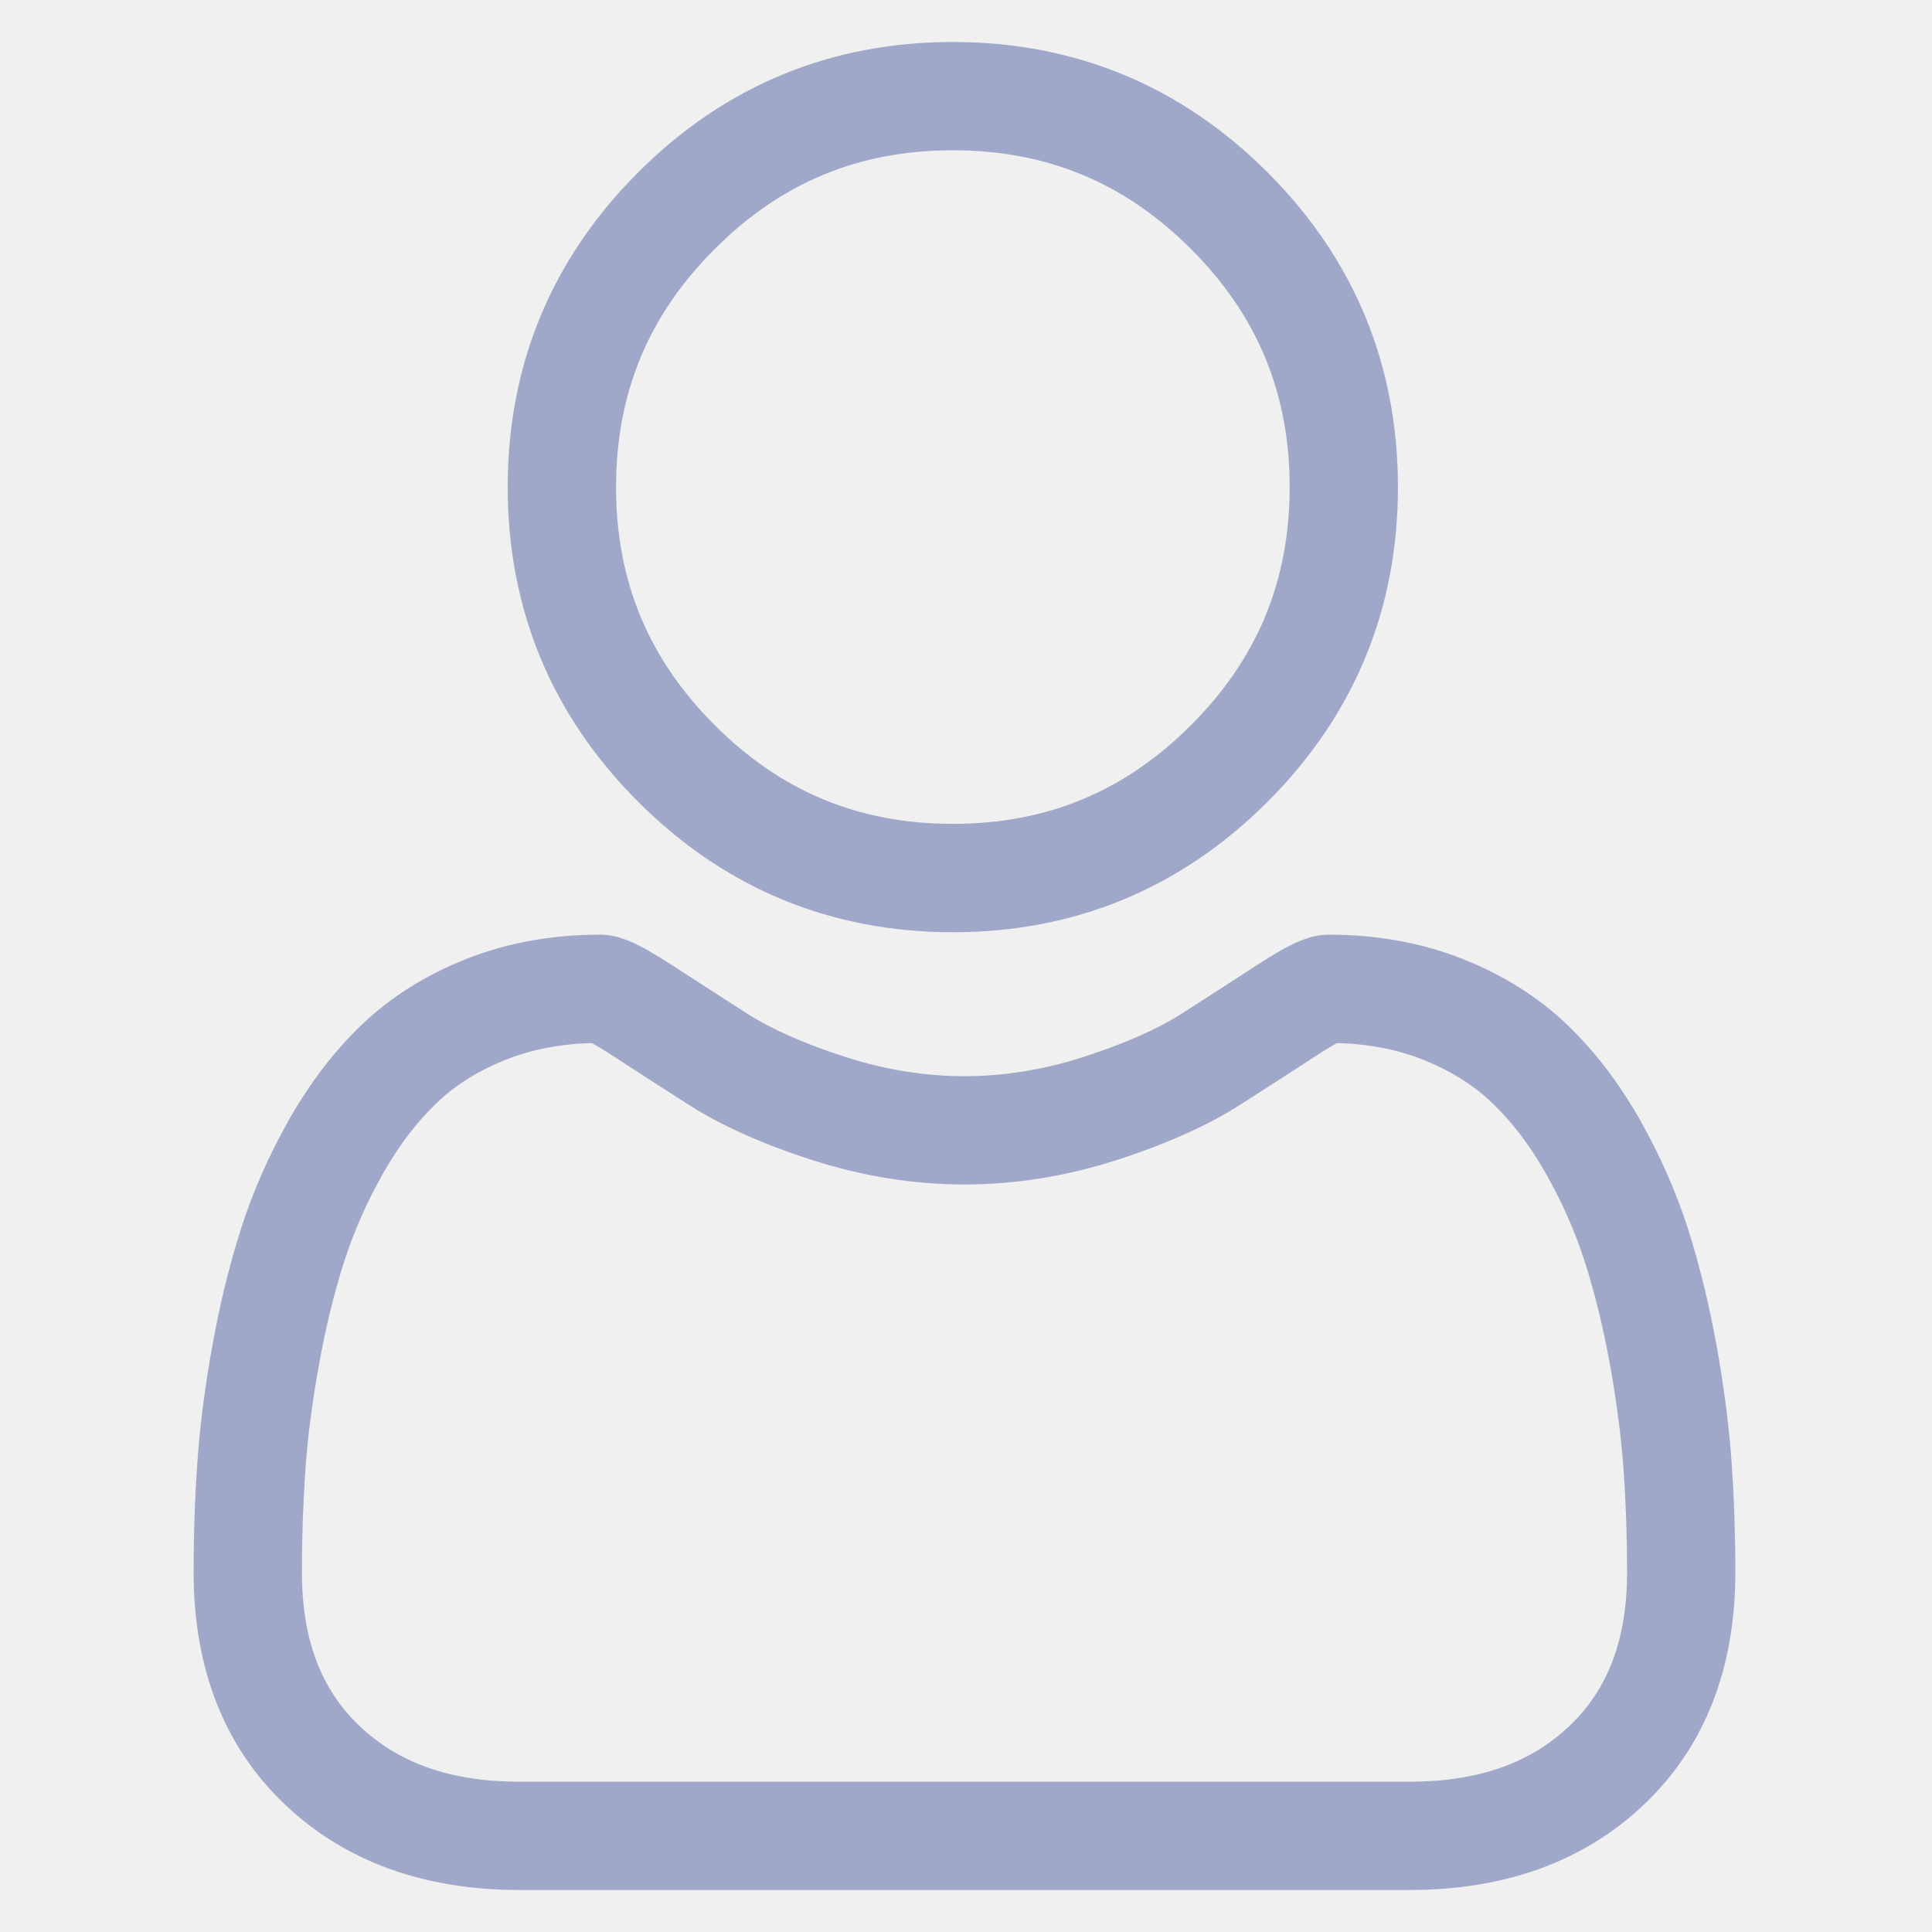
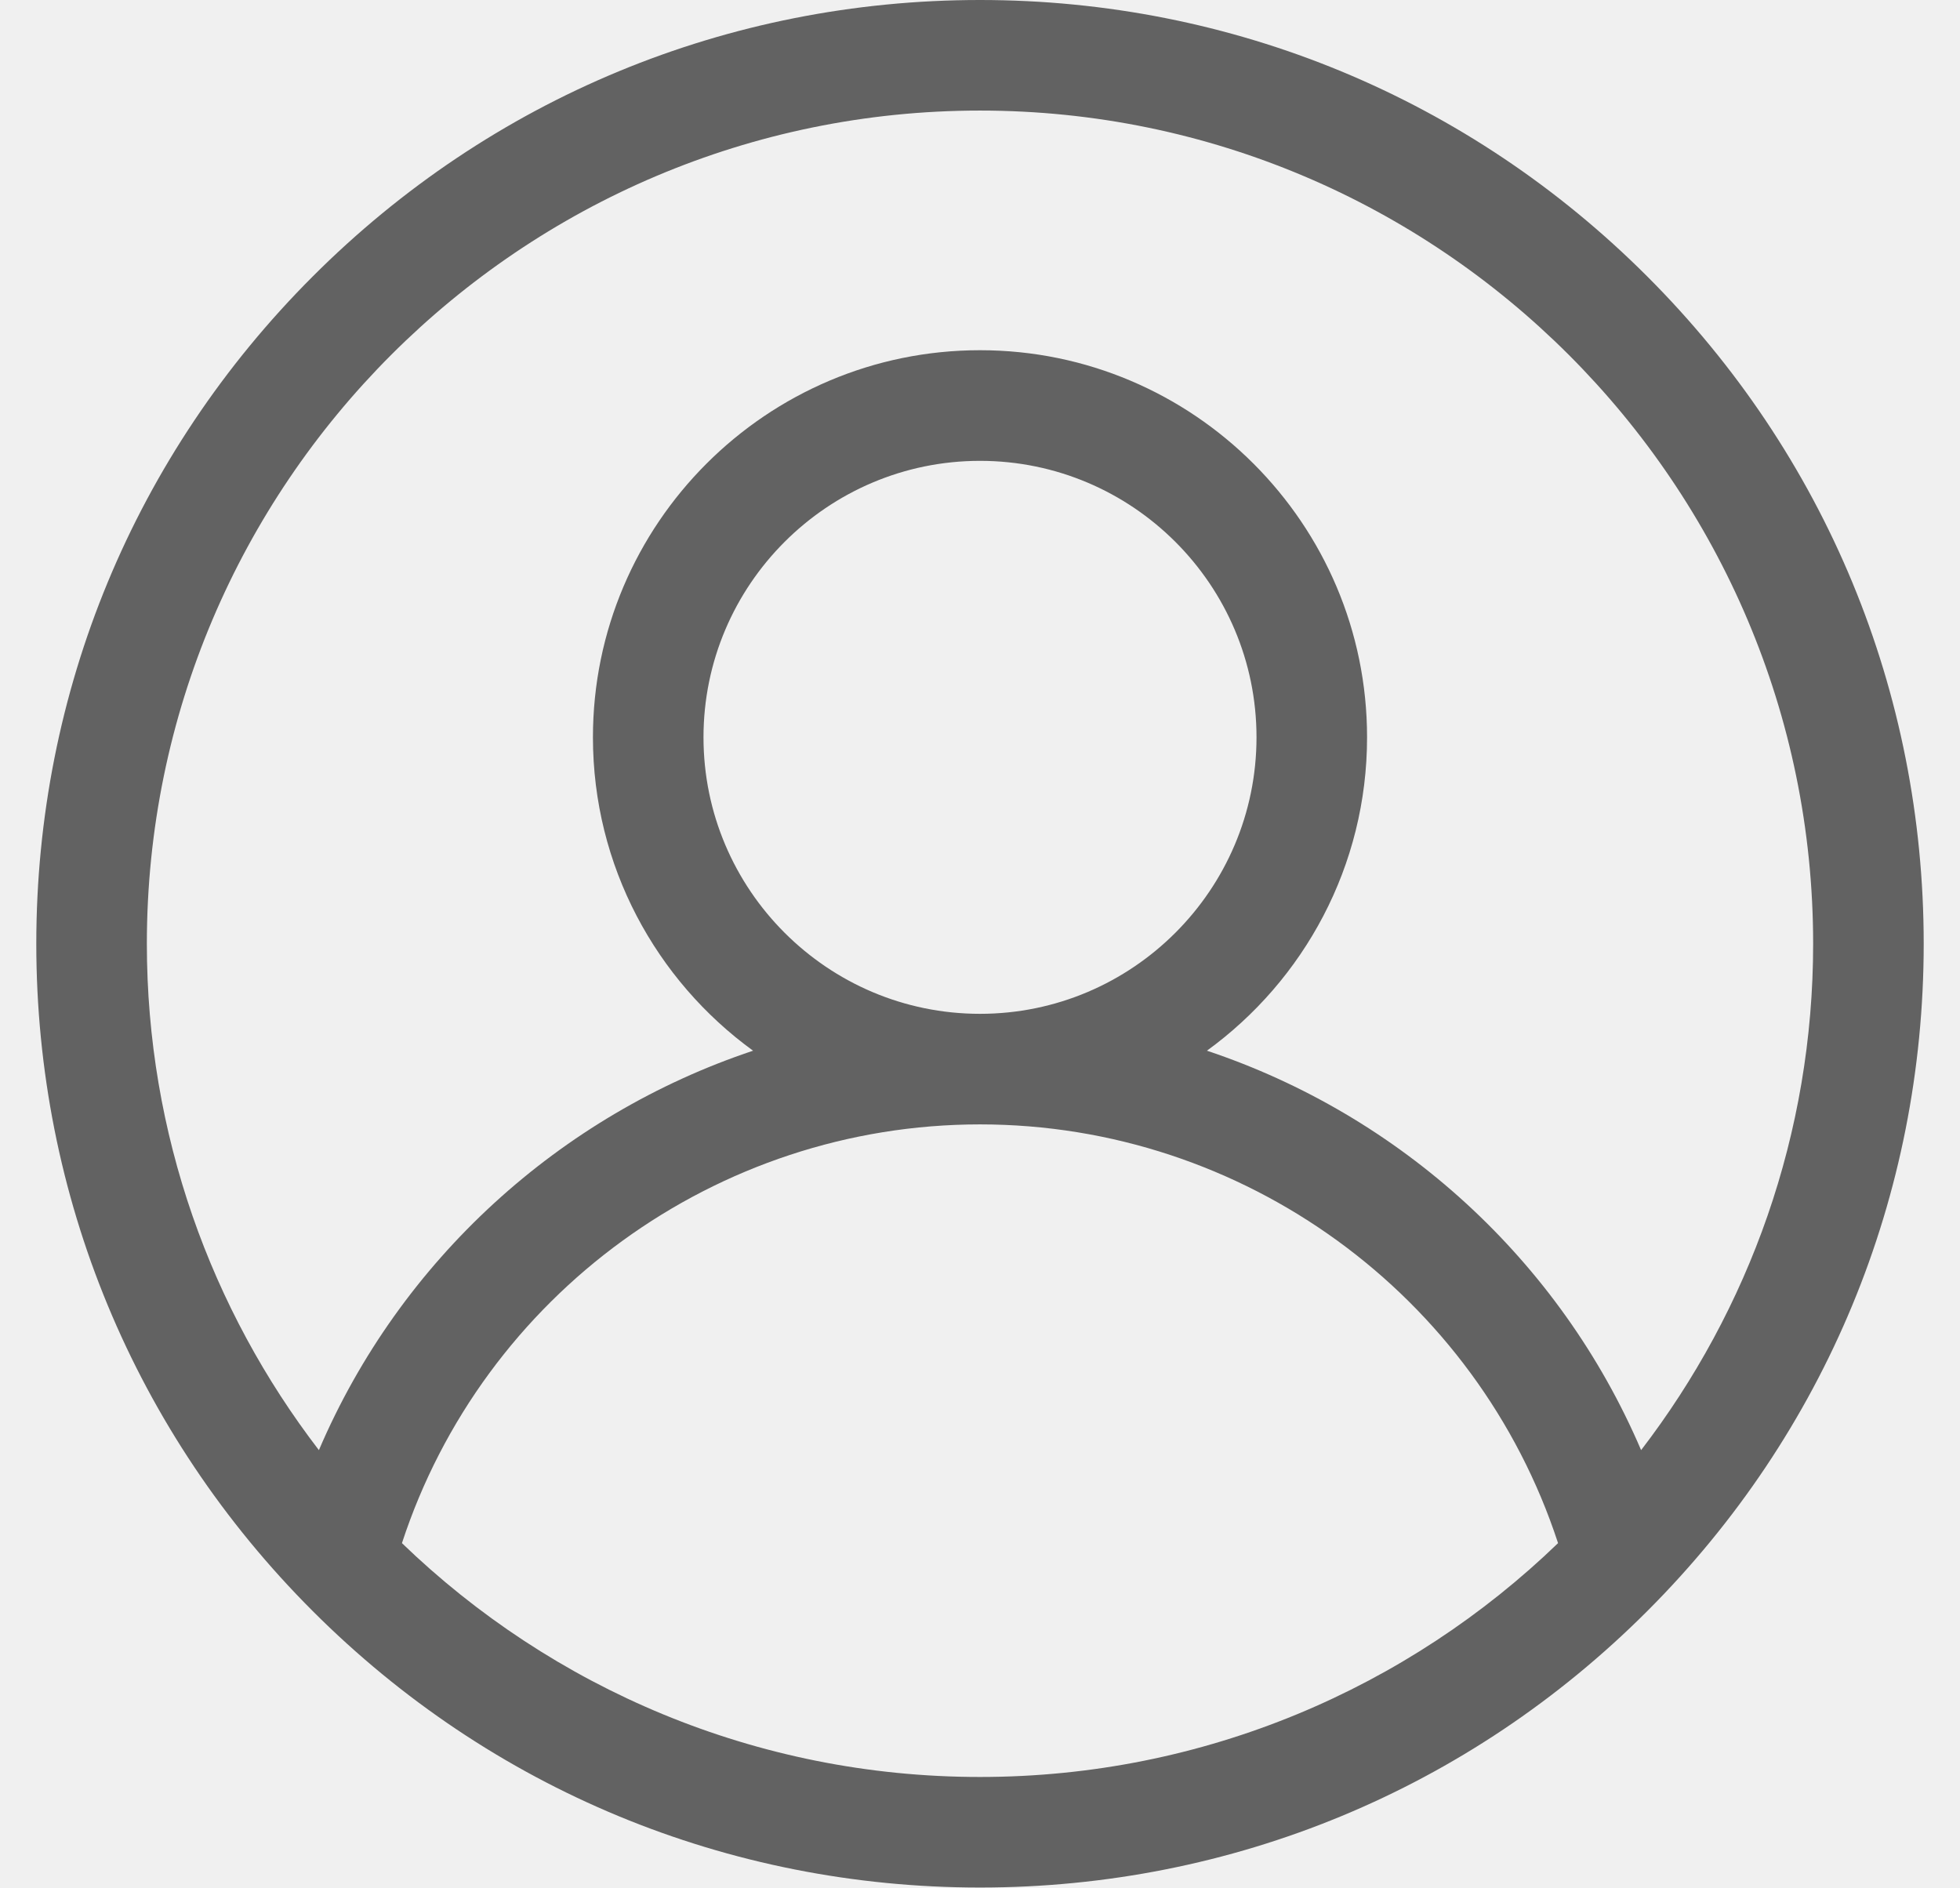
- <svg xmlns="http://www.w3.org/2000/svg" width="23" height="23" viewBox="0 0 23 23" fill="none">
-   <g clip-path="url(#clip0_170_770)">
-     <path d="M11.343 11.098C12.799 11.098 14.06 10.575 15.09 9.545C16.12 8.515 16.642 7.255 16.642 5.799C16.642 4.343 16.12 3.082 15.09 2.052C14.06 1.022 12.799 0.5 11.343 0.5C9.887 0.5 8.627 1.022 7.597 2.052C6.567 3.082 6.044 4.343 6.044 5.799C6.044 7.255 6.567 8.515 7.597 9.545C8.627 10.575 9.888 11.098 11.343 11.098ZM8.509 2.964C9.299 2.173 10.226 1.789 11.343 1.789C12.46 1.789 13.388 2.173 14.178 2.964C14.969 3.754 15.353 4.682 15.353 5.799C15.353 6.916 14.969 7.843 14.178 8.633C13.388 9.424 12.46 9.808 11.343 9.808C10.226 9.808 9.299 9.424 8.509 8.633C7.718 7.843 7.334 6.916 7.334 5.799C7.334 4.682 7.718 3.754 8.509 2.964Z" fill="#273D8C" fill-opacity="0.4" />
-     <path d="M20.615 17.417C20.585 16.988 20.525 16.521 20.437 16.027C20.347 15.529 20.232 15.059 20.095 14.629C19.952 14.185 19.759 13.746 19.52 13.326C19.272 12.889 18.981 12.509 18.654 12.197C18.312 11.869 17.893 11.606 17.409 11.415C16.927 11.224 16.392 11.127 15.82 11.127C15.596 11.127 15.379 11.219 14.959 11.492C14.701 11.661 14.399 11.855 14.062 12.071C13.774 12.254 13.383 12.426 12.901 12.582C12.431 12.734 11.953 12.812 11.481 12.812C11.01 12.812 10.532 12.734 10.062 12.582C9.58 12.427 9.189 12.254 8.902 12.071C8.568 11.857 8.266 11.663 8.004 11.492C7.584 11.219 7.367 11.127 7.143 11.127C6.571 11.127 6.036 11.224 5.554 11.415C5.07 11.606 4.652 11.869 4.309 12.197C3.982 12.509 3.691 12.889 3.443 13.326C3.204 13.746 3.011 14.185 2.869 14.629C2.731 15.059 2.616 15.529 2.527 16.027C2.438 16.52 2.378 16.988 2.349 17.417C2.319 17.837 2.305 18.275 2.305 18.716C2.305 19.865 2.67 20.795 3.39 21.48C4.101 22.157 5.041 22.5 6.185 22.5H16.779C17.922 22.5 18.863 22.157 19.574 21.48C20.294 20.795 20.659 19.865 20.659 18.716C20.659 18.273 20.644 17.836 20.615 17.417ZM18.685 20.546C18.215 20.993 17.592 21.211 16.778 21.211H6.185C5.372 21.211 4.748 20.993 4.279 20.546C3.818 20.108 3.594 19.509 3.594 18.716C3.594 18.304 3.608 17.897 3.635 17.506C3.661 17.123 3.715 16.702 3.796 16.255C3.875 15.813 3.976 15.398 4.096 15.022C4.212 14.662 4.369 14.306 4.564 13.962C4.75 13.635 4.964 13.354 5.201 13.128C5.422 12.916 5.7 12.743 6.029 12.613C6.332 12.493 6.674 12.427 7.044 12.417C7.089 12.441 7.17 12.487 7.3 12.572C7.565 12.745 7.87 12.942 8.208 13.158C8.589 13.4 9.079 13.62 9.665 13.809C10.264 14.002 10.875 14.101 11.482 14.101C12.088 14.101 12.699 14.002 13.298 13.809C13.884 13.619 14.374 13.4 14.756 13.157C15.101 12.936 15.398 12.745 15.663 12.572C15.793 12.487 15.874 12.441 15.919 12.417C16.29 12.427 16.631 12.493 16.935 12.613C17.263 12.743 17.541 12.917 17.762 13.128C17.999 13.354 18.213 13.635 18.399 13.963C18.594 14.306 18.752 14.662 18.867 15.022C18.987 15.398 19.088 15.813 19.168 16.254C19.248 16.703 19.302 17.124 19.329 17.507V17.507C19.356 17.896 19.37 18.303 19.37 18.716C19.37 19.509 19.146 20.108 18.685 20.546Z" fill="#273D8C" fill-opacity="0.4" />
-   </g>
-   <defs>
-     <clipPath id="clip0_170_770">
-       <rect width="22" height="22" fill="white" transform="translate(0.5 0.5)" />
-     </clipPath>
-   </defs>
+ <svg xmlns="http://www.w3.org/2000/svg" width="27" height="26" viewBox="0 0 27 26" fill="none">
+   <path d="M22.692 3.808C20.237 1.352 16.972 0 13.5 0C10.028 0 6.763 1.352 4.308 3.808C1.852 6.263 0.5 9.528 0.5 13C0.5 16.472 1.852 19.737 4.308 22.192C6.763 24.648 10.028 26 13.5 26C16.972 26 20.237 24.648 22.692 22.192C25.148 19.737 26.5 16.472 26.5 13C26.5 9.528 25.148 6.263 22.692 3.808ZM13.5 24.477C10.41 24.477 7.602 23.249 5.537 21.256C6.655 17.839 9.868 15.488 13.5 15.488C17.131 15.488 20.345 17.839 21.463 21.256C19.398 23.249 16.59 24.477 13.5 24.477ZM9.691 10.156C9.691 8.056 11.4 6.348 13.5 6.348C15.6 6.348 17.309 8.056 17.309 10.156C17.309 12.256 15.6 13.965 13.5 13.965C11.4 13.965 9.691 12.256 9.691 10.156ZM22.607 19.975C21.486 17.353 19.286 15.361 16.626 14.473C17.962 13.503 18.832 11.929 18.832 10.156C18.832 7.216 16.44 4.824 13.5 4.824C10.56 4.824 8.168 7.216 8.168 10.156C8.168 11.929 9.038 13.503 10.374 14.473C7.714 15.361 5.514 17.353 4.393 19.975C2.908 18.041 2.023 15.622 2.023 13C2.023 6.672 7.172 1.523 13.5 1.523C19.828 1.523 24.977 6.672 24.977 13C24.977 15.622 24.092 18.041 22.607 19.975Z" fill="#626262" />
</svg>
